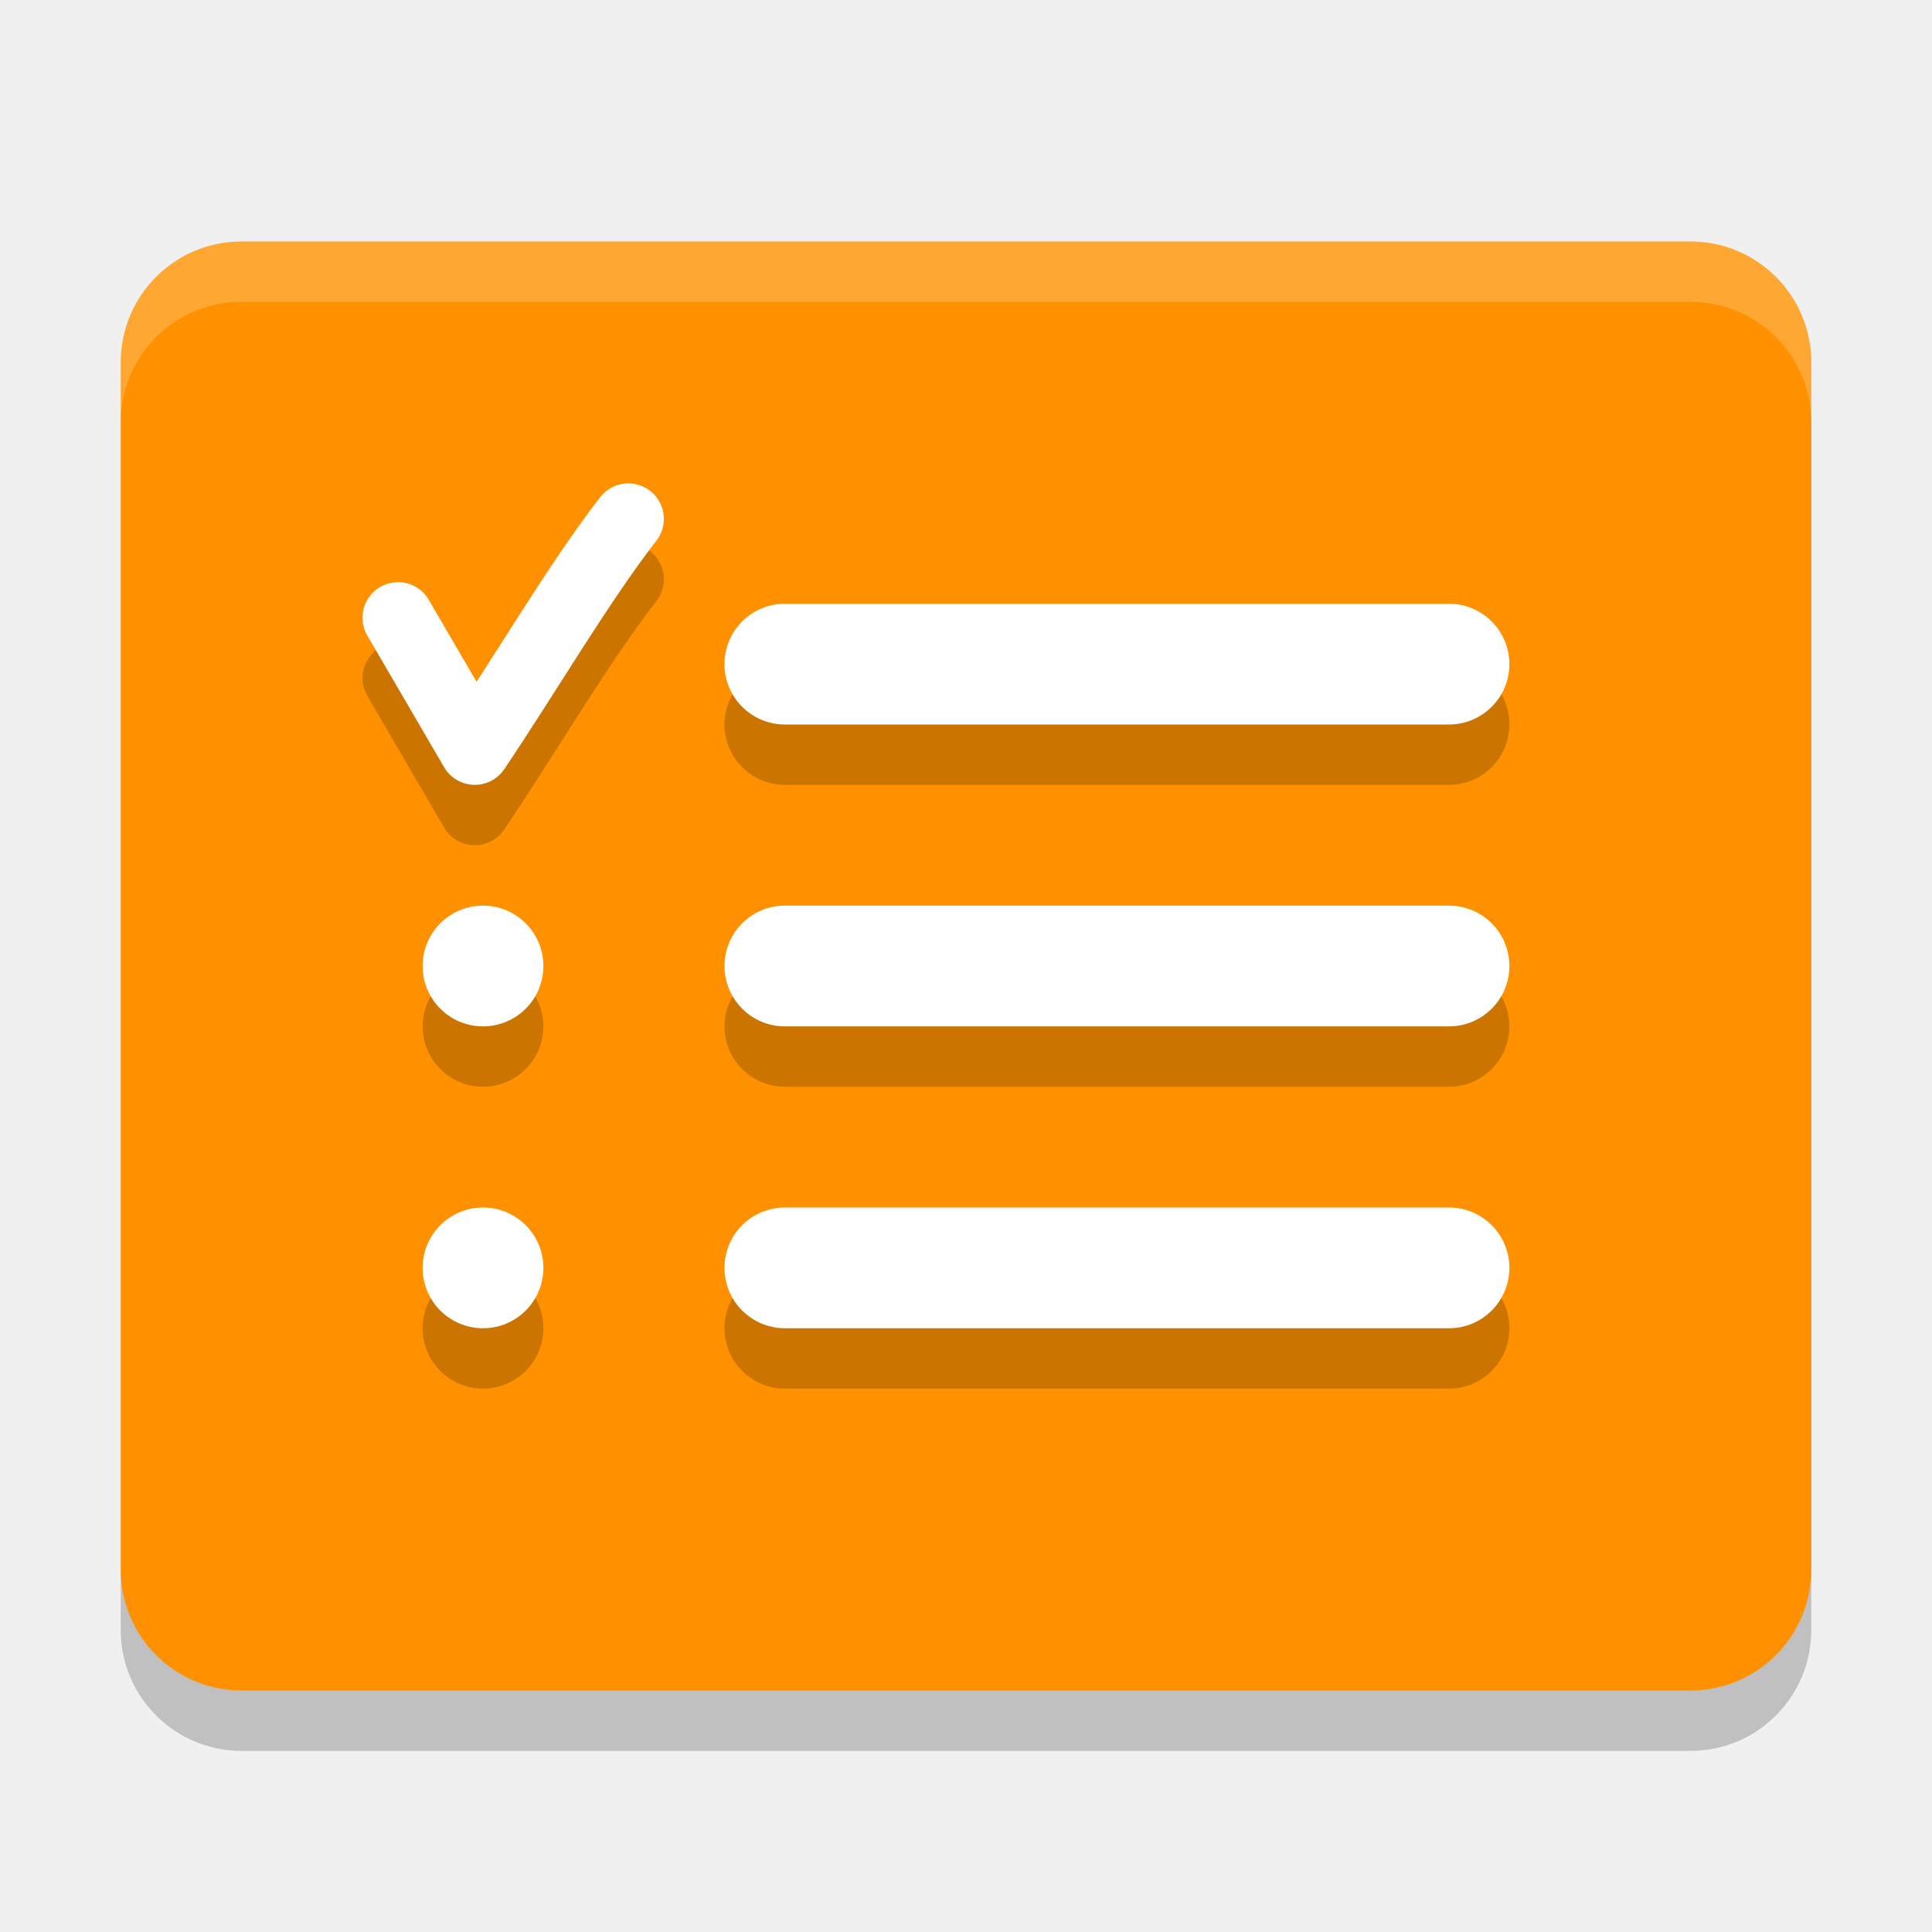
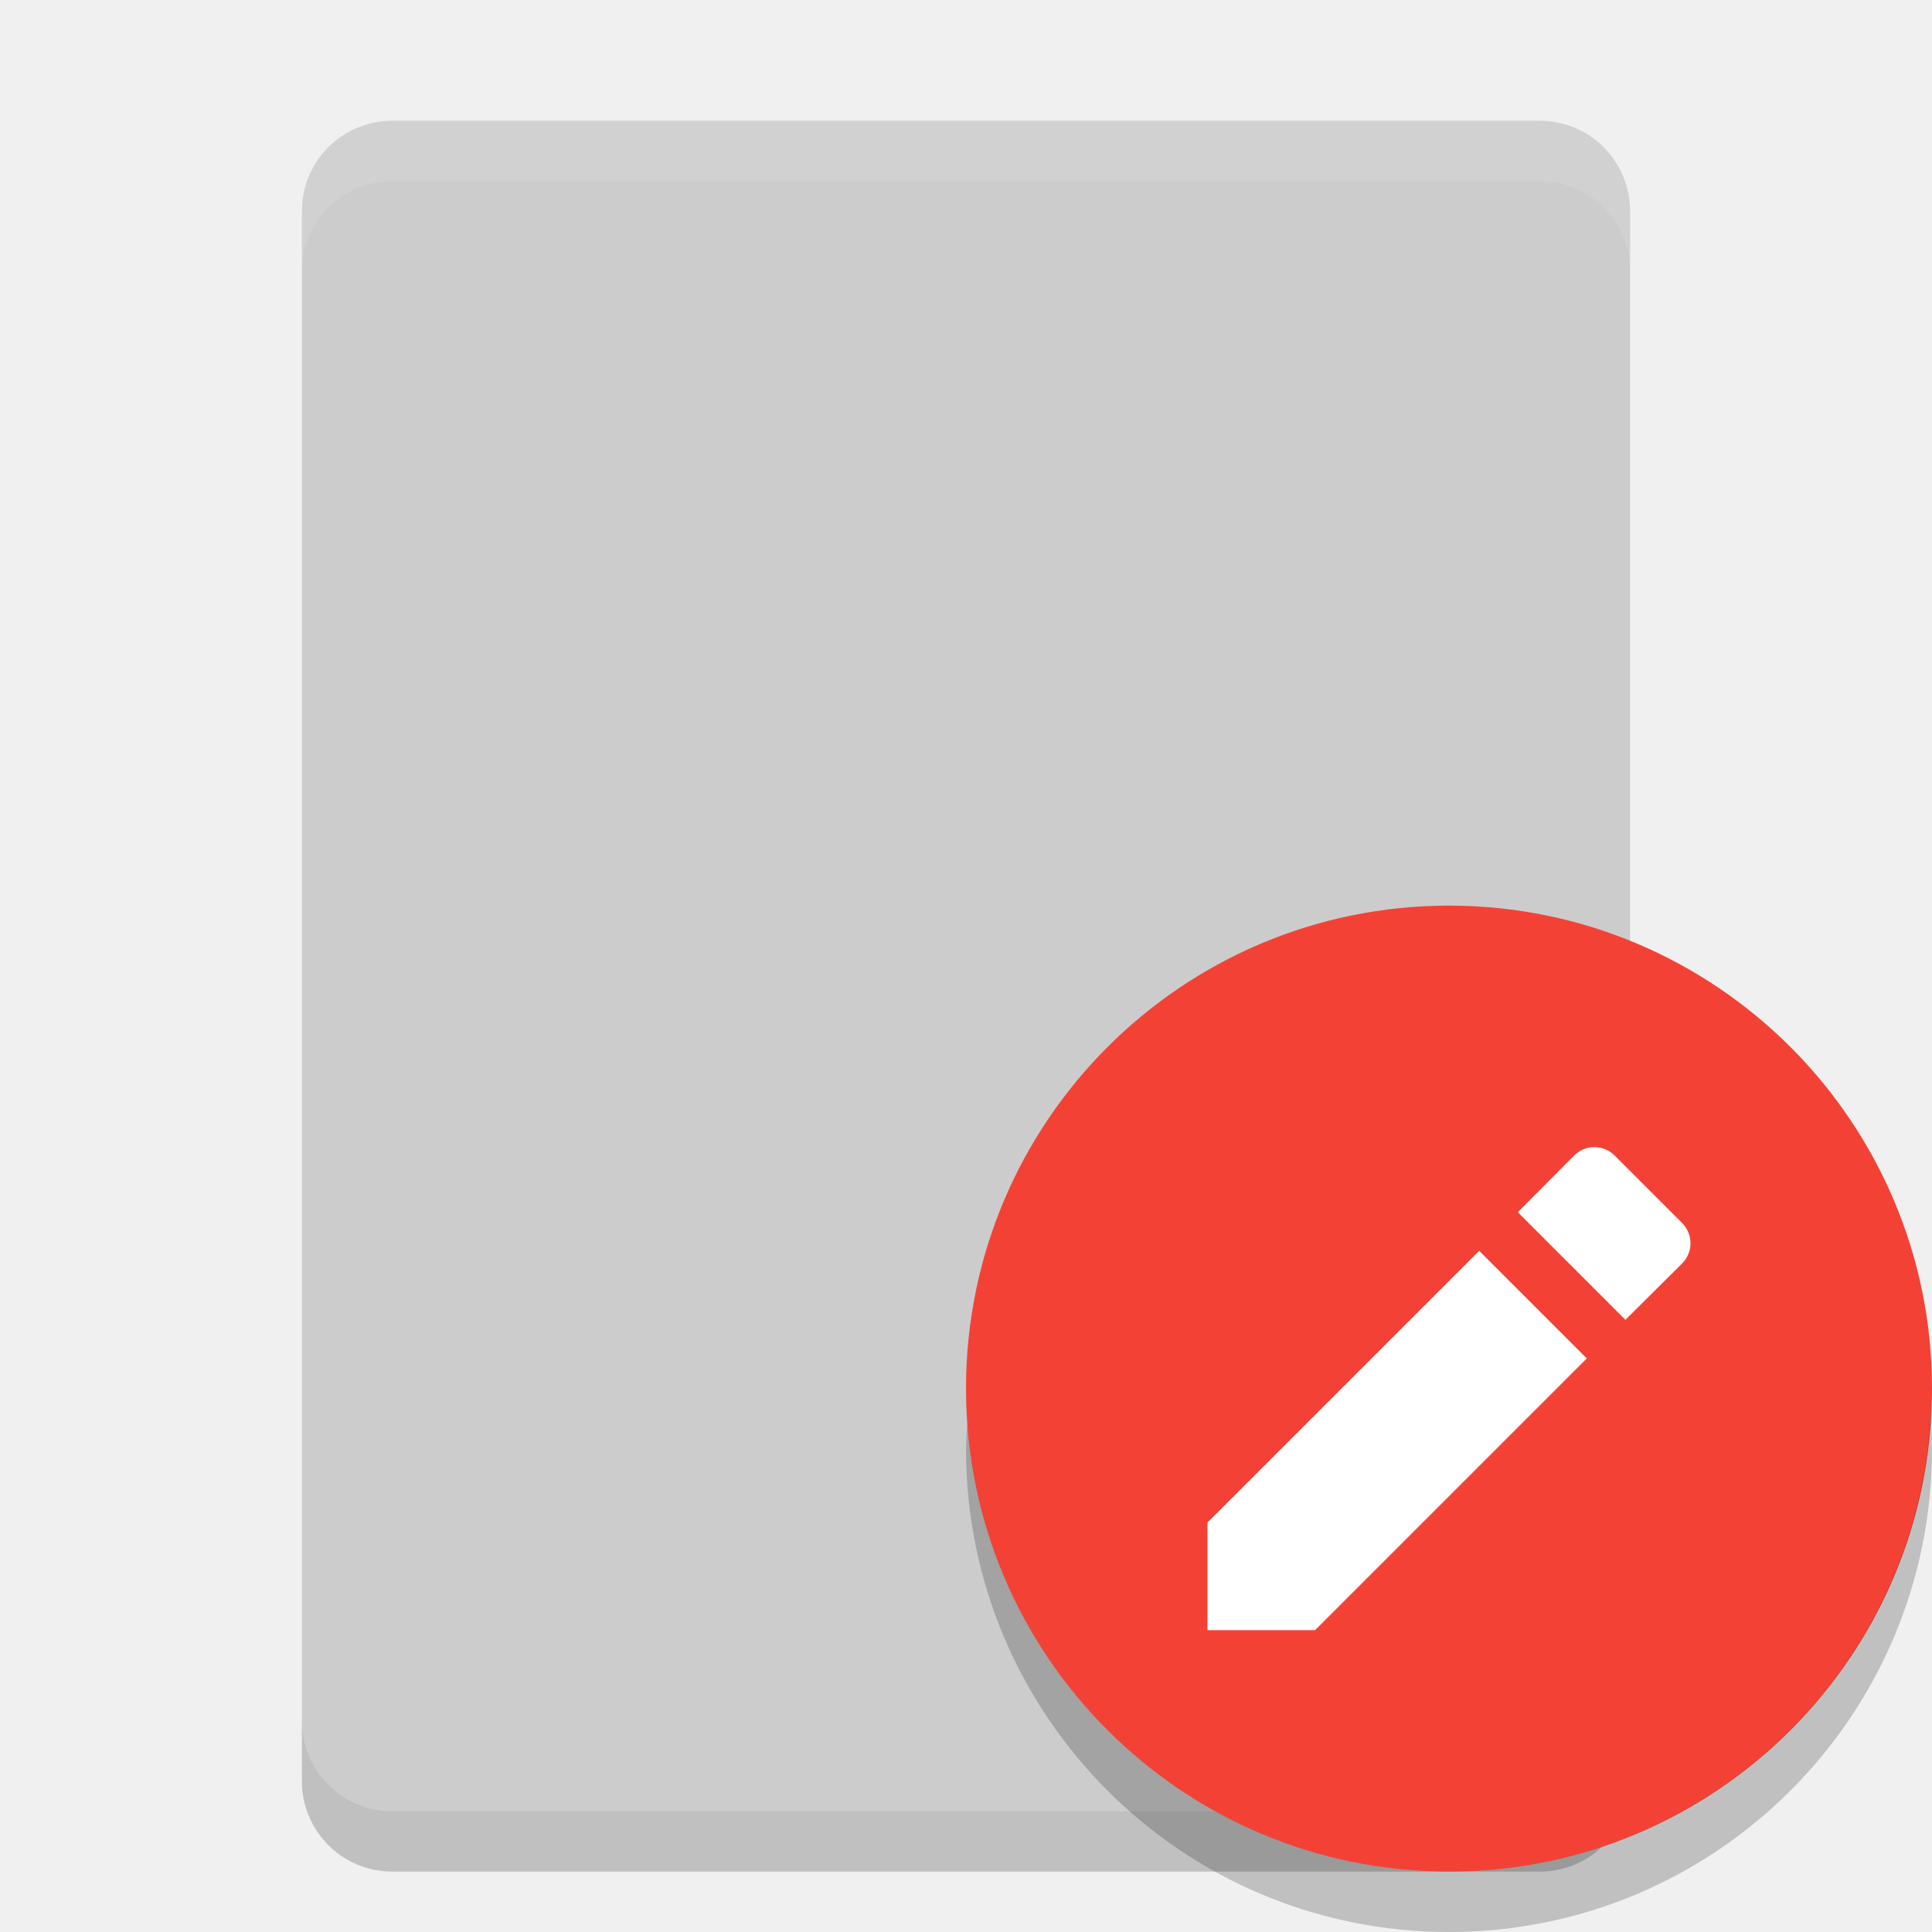
<svg xmlns="http://www.w3.org/2000/svg" width="32" height="32" version="1">
-   <rect opacity=".2" width="28" height="24" x="2" y="5" rx="2" ry="2" />
-   <rect style="fill:#ff9100" width="28" height="24" x="2" y="4" rx="2" ry="2" />
-   <g style="opacity:0.2" transform="translate(0,-3)">
-     <path style="fill:none;stroke:#000000;stroke-width:1.177;stroke-linecap:round;stroke-linejoin:round" d="M 6.593,14.231 7.864,16.411 C 8.675,15.209 9.607,13.621 10.407,12.595" />
-     <rect width="13" height="2" x="12" y="14" rx="1" ry="1" />
-     <rect width="13" height="2" x="12" y="19" rx="1" ry="1" />
-     <rect width="13" height="2" x="12" y="24" rx="1" ry="1" />
-     <circle cx="8" cy="20" r="1" />
-     <circle cx="8" cy="25" r="1" />
+   <path fill="#ccc" d="m27 28.5v-25c0-0.831-0.669-1.5-1.5-1.5h-19c-0.831 0-1.5 0.669-1.5 1.5v25c0 0.831 0.669 1.5 1.5 1.5h19c0.831 0 1.5-0.669 1.5-1.5z" />
+   <path fill="#fff" opacity=".1" d="m6.5 2c-0.831 0-1.5 0.669-1.5 1.5v1c0-0.831 0.669-1.5 1.5-1.5h19c0.831 0 1.5 0.669 1.5 1.5v-1c0-0.831-0.669-1.5-1.5-1.5z" />
+   <path opacity=".2" d="m5 28.5v1c0 0.831 0.669 1.5 1.5 1.5h19c0.831 0 1.5-0.669 1.5-1.5v-1c0 0.831-0.669 1.5-1.5 1.5h-19c-0.831 0-1.5-0.669-1.5-1.5z" />
+   <g transform="translate(3)">
+     <circle fill="#f34235" fill-rule="evenodd" cx="21" cy="23" r="8" />
  </g>
-   <g transform="translate(0,-3)">
-     <path style="fill:none;stroke:#ffffff;stroke-width:1.177;stroke-linecap:round;stroke-linejoin:round" d="M 6.593,13.231 7.864,15.411 C 8.675,14.209 9.607,12.621 10.407,11.595" />
-     <rect style="fill:#ffffff" width="13" height="2" x="12" y="13" rx="1" ry="1" />
-     <rect style="fill:#ffffff" width="13" height="2" x="12" y="18" rx="1" ry="1" />
-     <rect style="fill:#ffffff" width="13" height="2" x="12" y="23" rx="1" ry="1" />
-     <circle style="fill:#ffffff" cx="8" cy="19" r="1" />
-     <circle style="fill:#ffffff" cx="8" cy="24" r="1" />
-   </g>
-   <path fill="#fff" opacity=".2" d="m4 4c-1.108 0-2 0.892-2 2v1c0-1.108 0.892-2 2-2h24c1.108 0 2 0.892 2 2v-1c0-1.108-0.892-2-2-2h-24z" />
+   <path fill="#fff" d="m20 25.218v1.782h1.782l4.5-4.5-1.782-1.782zm7.859-4.289c0.188-0.188 0.188-0.485 0-0.674l-1.114-1.114c-0.188-0.188-0.485-0.188-0.674 0l-0.931 0.937 1.782 1.782z" />
+   <path fill-rule="evenodd" opacity=".2" d="m31.979 23.424a8 8 0 0 1 -7.979 7.576 8 8 0 0 1 -7.979 -7.424 8 8 0 0 0 -0.021 0.424 8 8 0 0 0 8 8 8 8 0 0 0 8 -8 8 8 0 0 0 -0.021 -0.576z" />
</svg>
